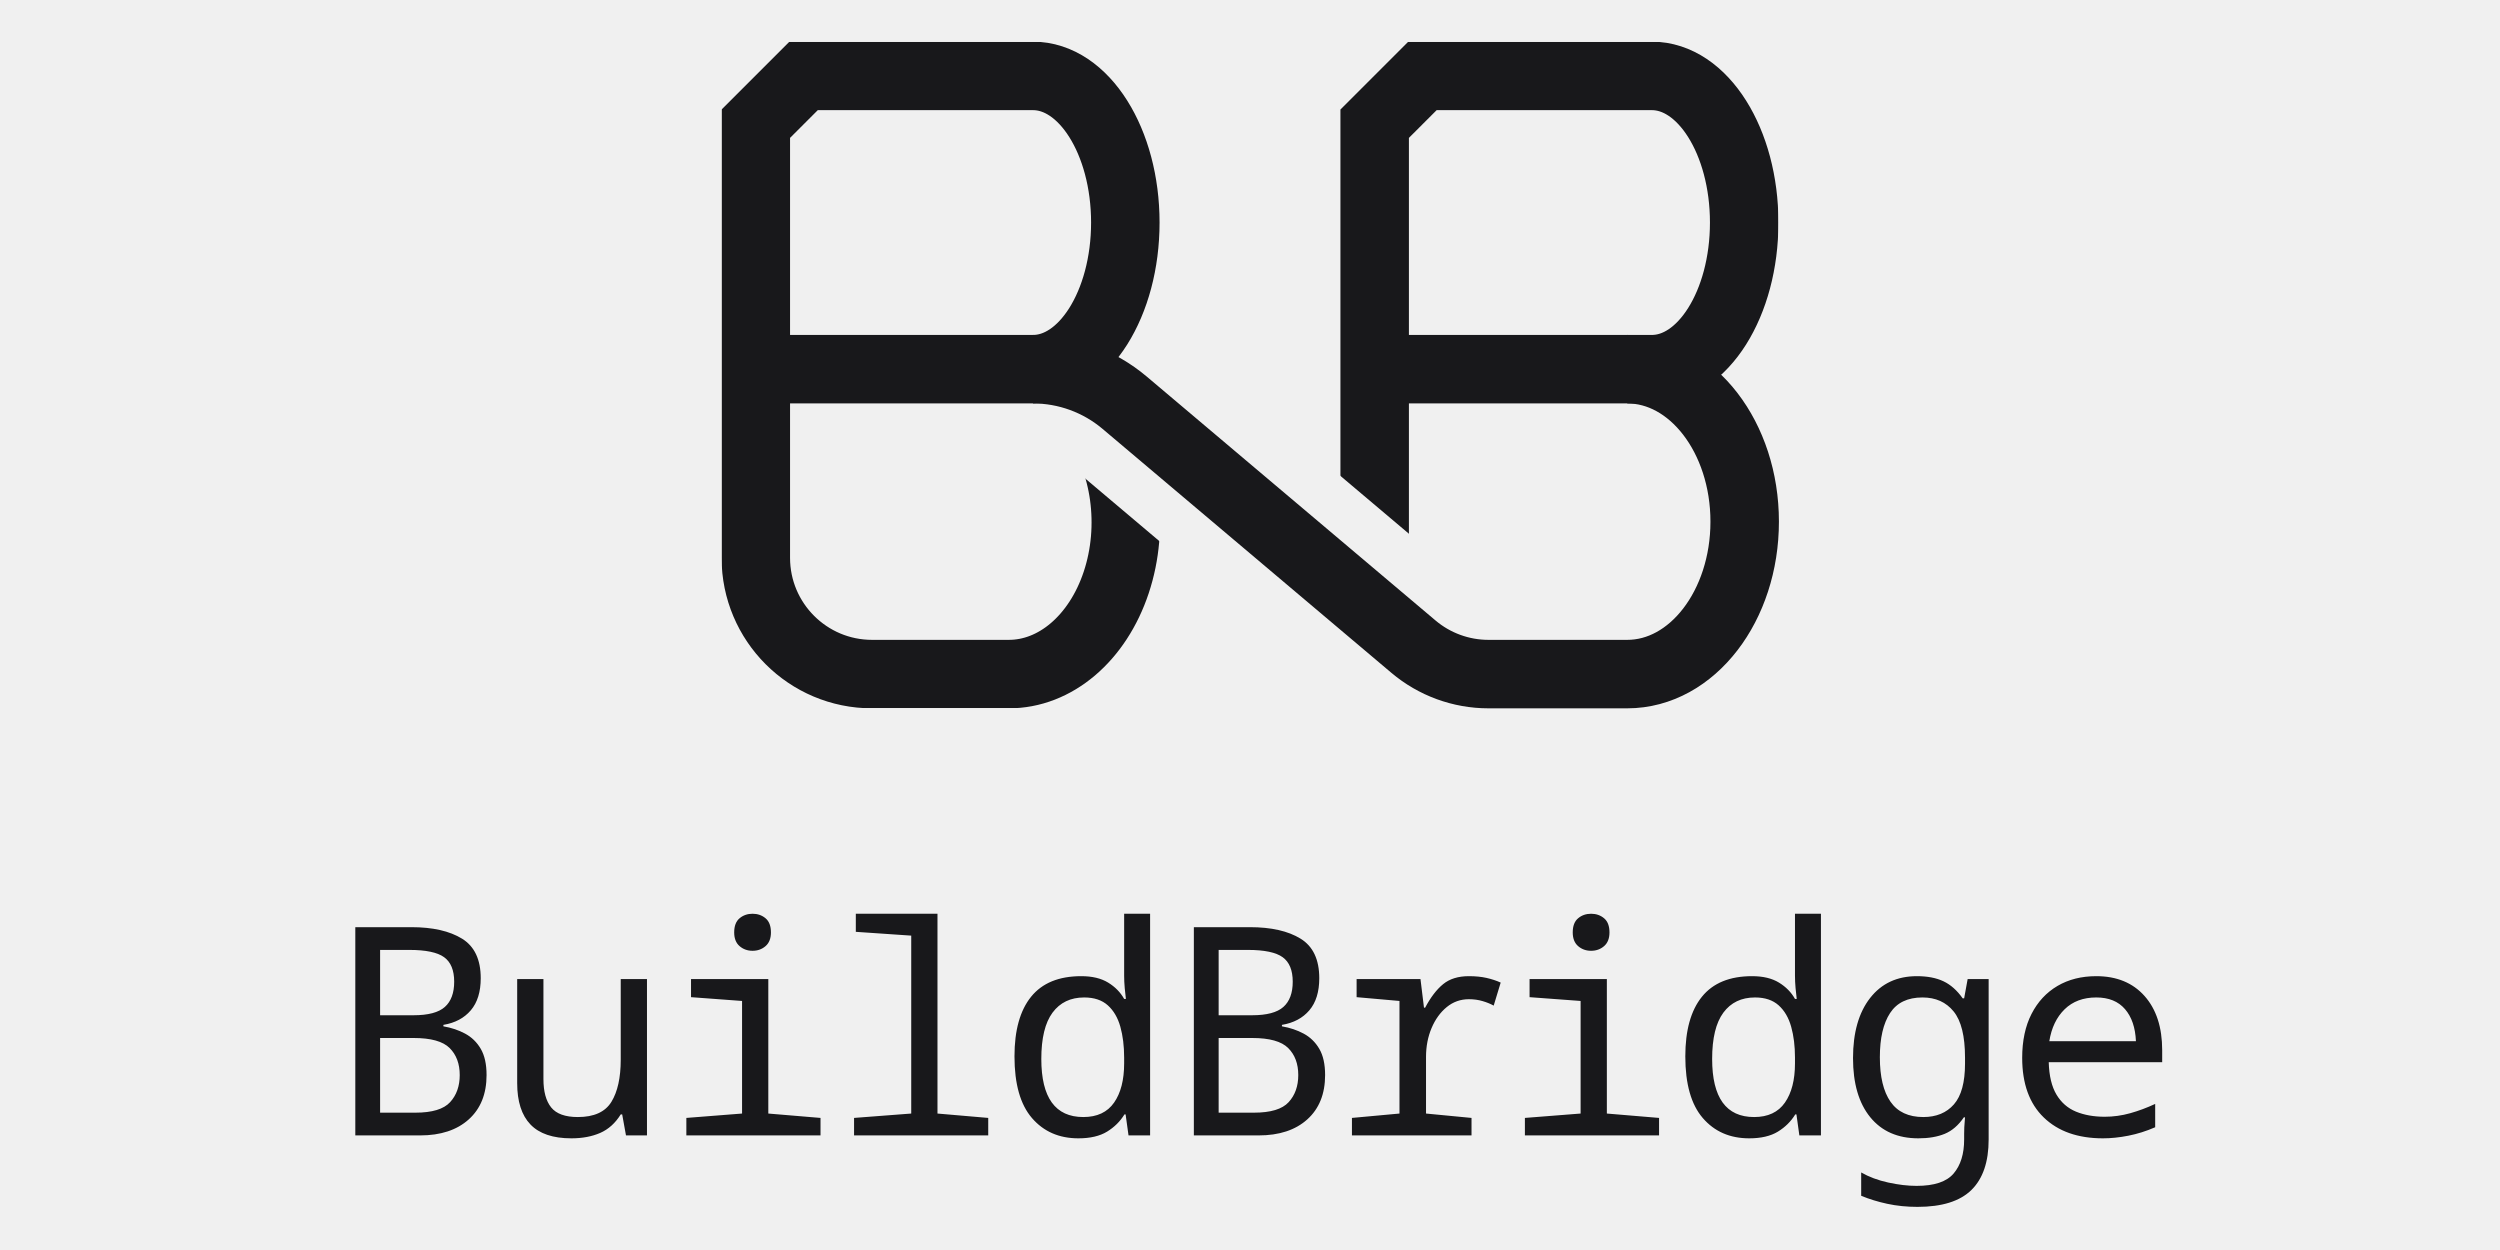
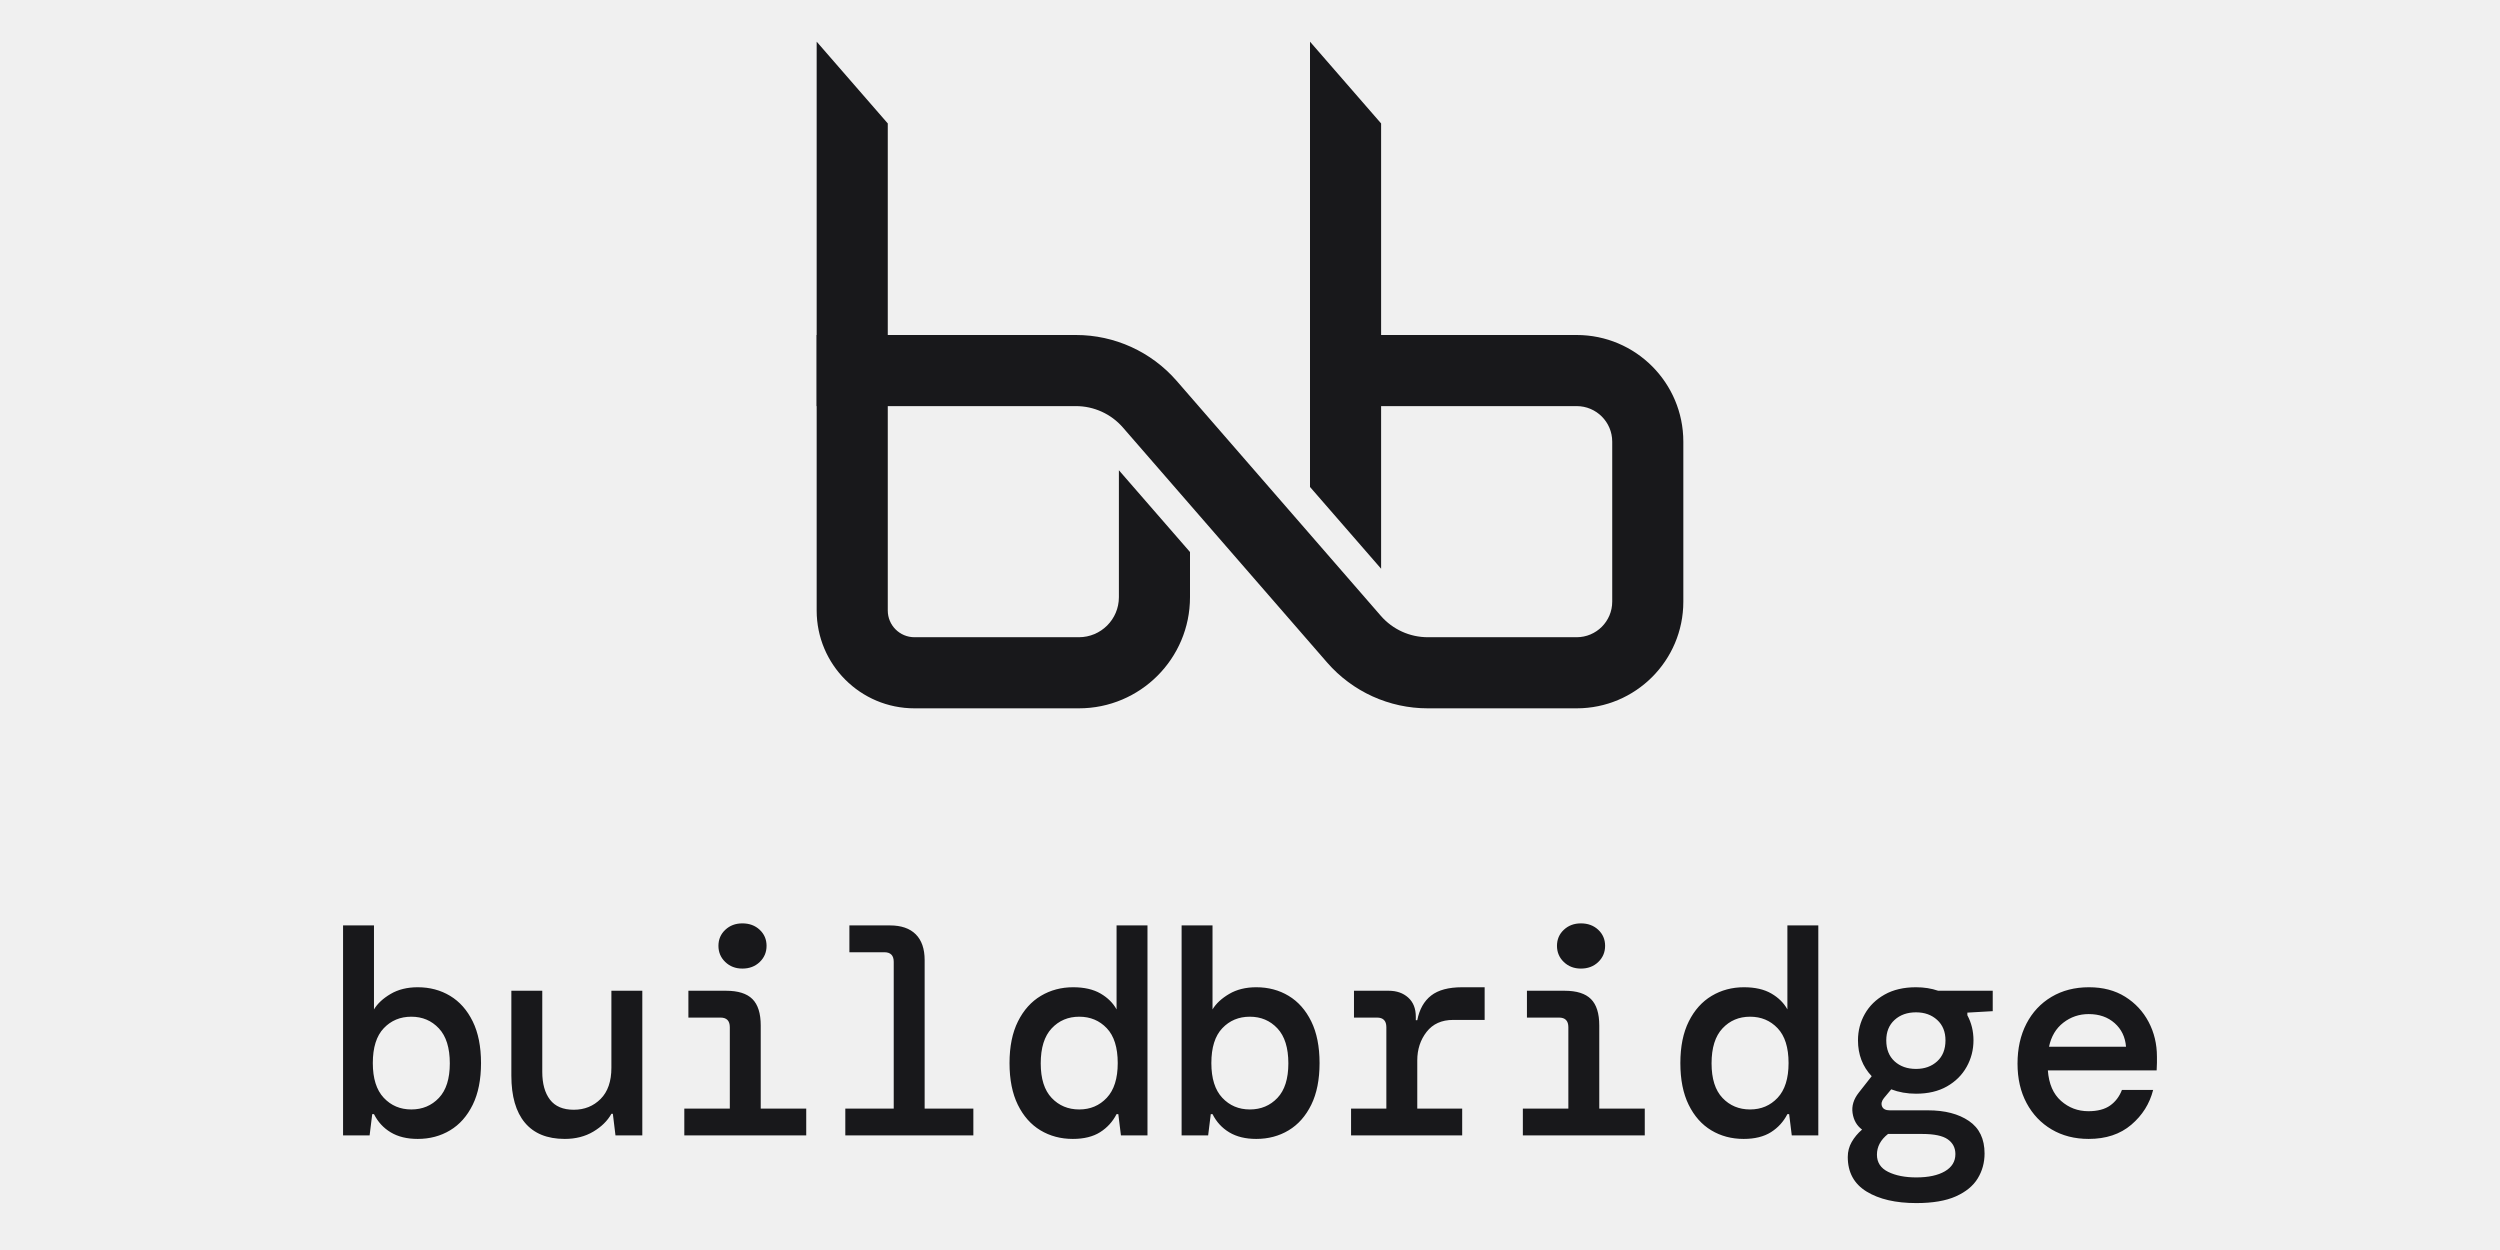
<svg xmlns="http://www.w3.org/2000/svg" viewBox="0 0 240 120" fill="none" role="img" aria-labelledby="logo-title">
-   <svg x="69" y="4" width="102" height="64" viewBox="0 0 818 516" fill="none">
-     <defs>
-       <mask id="bridge-gap" maskUnits="userSpaceOnUse" x="0" y="0" width="818" height="516">
-         <rect width="818" height="516" fill="#fff" />
-         <path d="M296.43,266.33 L556.27,485.79" stroke="#000" stroke-width="129" />
-       </mask>
-     </defs>
-     <g stroke="#18181b" stroke-width="53" stroke-linejoin="miter" stroke-miterlimit="10">
-       <path mask="url(#bridge-gap)" d="M287.91,290.98 A90.5,117.5 0 0 1 222,489.5 H116.5 A90,90 0 0 1 26.5,399.5 V63.5 L63.5,26.5 H241 A71.5,113.5 0 0 1 241,253.5 M505.5,452.5 V63.5 L542.5,26.5 H720 A71.5,113.5 0 0 1 720,253.5 M505.5,253.5 H720" />
-       <path d="M26.5,253.5 H241 A110,110 0 0 1 311.98,279.46 L535.51,468.26 A90,90 0 0 0 593.58,489.5 H701 A90.5,117.5 0 0 0 701,253.5" />
+   <svg x="78.4" y="4" width="83.2" height="64" viewBox="0 0 195 150" fill="none">
+     <g fill="#18181b">
+       <path d="M0 0 L16 18.4 V128 A6 6 0 0 0 22 134 H59 A9 9 0 0 0 68 125 V96.43 L84 114.83 V125 A25 25 0 0 1 59 150 H22 A22 22 0 0 1 0 128 Z" />
+       <path d="M0 66 H58.33 A30 30 0 0 1 80.98 76.3 L126.94 129.19 A14 14 0 0 0 137.51 134 H171 A8 8 0 0 0 179 126 V90 A8 8 0 0 0 171 82 H111 V66 H171 A24 24 0 0 1 195 90 V126 A24 24 0 0 1 171 150 H137.51 A30 30 0 0 1 114.86 139.7 L68.9 86.81 A14 14 0 0 0 58.33 82 H0 Z" />
+       <path d="M111 0 L127 18.4 V118.59 L111 100.19 Z" />
    </g>
  </svg>
-   <path fill="#18181b" d="M34.11 109V89.008H39.486Q42.566 89.008 44.358 90.114Q46.15 91.22 46.15 93.908Q46.15 95.868 45.198 96.988Q44.246 98.108 42.566 98.388V98.528Q43.714 98.724 44.652 99.228Q45.59 99.732 46.15 100.684Q46.71 101.636 46.71 103.204Q46.71 105.92 45.002 107.46Q43.294 109 40.326 109ZM39.71 97.464Q41.81 97.464 42.706 96.666Q43.602 95.868 43.602 94.244Q43.602 92.592 42.636 91.892Q41.67 91.192 39.29 91.192H36.49V97.464ZM39.878 106.816Q42.286 106.816 43.21 105.808Q44.134 104.8 44.134 103.204Q44.134 101.58 43.168 100.614Q42.202 99.648 39.71 99.648H36.49V106.816ZM54.858 109.28Q52.198 109.28 50.924 107.95Q49.65 106.62 49.65 103.988V93.992H52.17V103.596Q52.17 105.388 52.912 106.312Q53.654 107.236 55.474 107.236Q57.798 107.236 58.694 105.78Q59.59 104.324 59.59 101.72V93.992H62.11V109H60.094L59.73 106.984H59.59Q58.806 108.244 57.616 108.762Q56.426 109.28 54.858 109.28ZM72.246 91.276Q71.518 91.276 71 90.828Q70.482 90.38 70.482 89.512Q70.482 88.588 71 88.154Q71.518 87.72 72.246 87.72Q72.974 87.72 73.492 88.154Q74.01 88.588 74.01 89.512Q74.01 90.38 73.492 90.828Q72.974 91.276 72.246 91.276ZM65.89 109V107.32L71.238 106.9V96.092L66.338 95.728V93.992H73.758V106.9L78.77 107.32V109ZM81.99 109V107.32L87.478 106.9V89.82L82.158 89.456V87.72H89.998V106.9L94.87 107.32V109ZM103.522 109.28Q100.75 109.28 99.07 107.334Q97.39 105.388 97.39 101.412Q97.39 97.66 98.986 95.686Q100.582 93.712 103.802 93.712Q105.37 93.712 106.378 94.328Q107.386 94.944 107.918 95.896H108.086Q108.03 95.504 107.974 94.86Q107.918 94.216 107.918 93.684V87.72H110.41V109H108.338L108.058 106.984H107.946Q107.33 107.992 106.28 108.636Q105.23 109.28 103.522 109.28ZM103.998 107.236Q105.986 107.236 106.952 105.85Q107.918 104.464 107.918 102.084V101.524Q107.918 99.872 107.554 98.57Q107.19 97.268 106.35 96.512Q105.51 95.756 104.082 95.756Q102.122 95.756 101.044 97.212Q99.966 98.668 99.966 101.664Q99.966 107.236 103.998 107.236ZM114.61 109V89.008H119.986Q123.066 89.008 124.858 90.114Q126.65 91.22 126.65 93.908Q126.65 95.868 125.698 96.988Q124.746 98.108 123.066 98.388V98.528Q124.214 98.724 125.152 99.228Q126.09 99.732 126.65 100.684Q127.21 101.636 127.21 103.204Q127.21 105.92 125.502 107.46Q123.794 109 120.826 109ZM120.21 97.464Q122.31 97.464 123.206 96.666Q124.102 95.868 124.102 94.244Q124.102 92.592 123.136 91.892Q122.17 91.192 119.79 91.192H116.99V97.464ZM120.378 106.816Q122.786 106.816 123.71 105.808Q124.634 104.8 124.634 103.204Q124.634 101.58 123.668 100.614Q122.702 99.648 120.21 99.648H116.99V106.816ZM129.786 109V107.32L134.35 106.9V96.092L130.234 95.728V93.992H136.366L136.702 96.736H136.814Q137.598 95.252 138.536 94.482Q139.474 93.712 141.014 93.712Q141.966 93.712 142.708 93.88Q143.45 94.048 144.066 94.328L143.394 96.54Q142.946 96.288 142.33 96.106Q141.714 95.924 141.014 95.924Q139.81 95.924 138.886 96.68Q137.962 97.436 137.43 98.696Q136.898 99.956 136.898 101.468V106.9L141.266 107.32V109ZM152.746 91.276Q152.018 91.276 151.5 90.828Q150.982 90.38 150.982 89.512Q150.982 88.588 151.5 88.154Q152.018 87.72 152.746 87.72Q153.474 87.72 153.992 88.154Q154.51 88.588 154.51 89.512Q154.51 90.38 153.992 90.828Q153.474 91.276 152.746 91.276ZM146.39 109V107.32L151.738 106.9V96.092L146.838 95.728V93.992H154.258V106.9L159.27 107.32V109ZM167.922 109.28Q165.15 109.28 163.47 107.334Q161.79 105.388 161.79 101.412Q161.79 97.66 163.386 95.686Q164.982 93.712 168.202 93.712Q169.77 93.712 170.778 94.328Q171.786 94.944 172.318 95.896H172.486Q172.43 95.504 172.374 94.86Q172.318 94.216 172.318 93.684V87.72H174.81V109H172.738L172.458 106.984H172.346Q171.73 107.992 170.68 108.636Q169.63 109.28 167.922 109.28ZM168.398 107.236Q170.386 107.236 171.352 105.85Q172.318 104.464 172.318 102.084V101.524Q172.318 99.872 171.954 98.57Q171.59 97.268 170.75 96.512Q169.91 95.756 168.482 95.756Q166.522 95.756 165.444 97.212Q164.366 98.668 164.366 101.664Q164.366 107.236 168.398 107.236ZM184.078 115.86Q182.538 115.86 181.18 115.566Q179.822 115.272 178.674 114.796V112.556Q179.794 113.2 181.264 113.522Q182.734 113.844 183.994 113.844Q186.542 113.844 187.55 112.654Q188.558 111.464 188.558 109.392V108.86Q188.558 108.524 188.572 108.216Q188.586 107.908 188.642 107.264H188.53Q187.746 108.412 186.696 108.846Q185.646 109.28 184.162 109.28Q181.194 109.28 179.542 107.25Q177.89 105.22 177.89 101.58Q177.89 97.912 179.528 95.812Q181.166 93.712 184.022 93.712Q185.534 93.712 186.57 94.202Q187.606 94.692 188.418 95.84H188.558L188.894 93.992H190.91V109.392Q190.91 112.612 189.258 114.236Q187.606 115.86 184.078 115.86ZM184.638 107.236Q186.514 107.236 187.578 106.018Q188.642 104.8 188.642 102.112V101.524Q188.642 98.444 187.55 97.1Q186.458 95.756 184.554 95.756Q182.426 95.756 181.446 97.254Q180.466 98.752 180.466 101.496Q180.466 104.296 181.488 105.766Q182.51 107.236 184.638 107.236ZM201.886 109.28Q198.274 109.28 196.202 107.278Q194.13 105.276 194.13 101.552Q194.13 99.088 195.026 97.338Q195.922 95.588 197.518 94.65Q199.114 93.712 201.242 93.712Q204.182 93.712 205.876 95.616Q207.57 97.52 207.57 100.824V101.972H196.678Q196.734 103.932 197.42 105.08Q198.106 106.228 199.296 106.718Q200.486 107.208 202.054 107.208Q203.286 107.208 204.49 106.872Q205.694 106.536 206.898 105.976V108.216Q205.61 108.776 204.322 109.028Q203.034 109.28 201.886 109.28ZM205.05 99.956Q204.966 97.996 204 96.876Q203.034 95.756 201.242 95.756Q199.366 95.756 198.204 96.89Q197.042 98.024 196.734 99.956Z" />
+   <path fill="#18181b" d="M40.102 109.336Q38.562 109.336 37.512 108.706Q36.462 108.076 35.902 106.956H35.734L35.482 109H32.934V88.84H35.902V96.904Q36.406 96.064 37.498 95.42Q38.59 94.776 40.102 94.776Q41.838 94.776 43.21 95.602Q44.582 96.428 45.38 98.052Q46.178 99.676 46.178 102.056Q46.178 104.436 45.38 106.06Q44.582 107.684 43.21 108.51Q41.838 109.336 40.102 109.336ZM39.486 106.508Q41.082 106.508 42.132 105.402Q43.182 104.296 43.182 102.084Q43.182 99.844 42.132 98.724Q41.082 97.604 39.486 97.604Q37.89 97.604 36.84 98.71Q35.79 99.816 35.79 102.056Q35.79 104.268 36.84 105.388Q37.89 106.508 39.486 106.508ZM54.214 109.336Q51.694 109.336 50.392 107.782Q49.09 106.228 49.09 103.26V95.112H52.058V102.896Q52.058 104.604 52.8 105.57Q53.542 106.536 55.082 106.536Q56.622 106.536 57.658 105.5Q58.694 104.464 58.694 102.504V95.112H61.662V109H59.086L58.834 106.928H58.694Q58.134 107.936 56.958 108.636Q55.782 109.336 54.214 109.336ZM71.266 92.984Q70.286 92.984 69.628 92.354Q68.97 91.724 68.97 90.8Q68.97 89.876 69.628 89.26Q70.286 88.644 71.266 88.644Q72.274 88.644 72.932 89.26Q73.59 89.876 73.59 90.8Q73.59 91.724 72.932 92.354Q72.274 92.984 71.266 92.984ZM65.694 109V106.424H70.062V98.612Q70.062 97.688 69.166 97.688H66.086V95.112H69.698Q71.434 95.112 72.232 95.91Q73.03 96.708 73.03 98.444V106.424H77.398V109ZM81.15 109V106.424H85.798V92.34Q85.798 91.416 84.902 91.416H81.542V88.84H85.434Q87.058 88.84 87.912 89.694Q88.766 90.548 88.766 92.172V106.424H93.442V109ZM102.99 109.336Q101.254 109.336 99.882 108.51Q98.51 107.684 97.712 106.06Q96.914 104.436 96.914 102.056Q96.914 99.676 97.726 98.052Q98.538 96.428 99.924 95.602Q101.31 94.776 103.018 94.776Q104.614 94.776 105.65 95.378Q106.686 95.98 107.19 96.904V88.84H110.158V109H107.61L107.358 106.956H107.19Q106.63 108.048 105.608 108.692Q104.586 109.336 102.99 109.336ZM103.606 106.508Q105.202 106.508 106.252 105.388Q107.302 104.268 107.302 102.056Q107.302 99.816 106.252 98.71Q105.202 97.604 103.606 97.604Q102.01 97.604 100.96 98.724Q99.91 99.844 99.91 102.084Q99.91 104.296 100.96 105.402Q102.01 106.508 103.606 106.508ZM120.602 109.336Q119.062 109.336 118.012 108.706Q116.962 108.076 116.402 106.956H116.234L115.982 109H113.434V88.84H116.402V96.904Q116.906 96.064 117.998 95.42Q119.09 94.776 120.602 94.776Q122.338 94.776 123.71 95.602Q125.082 96.428 125.88 98.052Q126.678 99.676 126.678 102.056Q126.678 104.436 125.88 106.06Q125.082 107.684 123.71 108.51Q122.338 109.336 120.602 109.336ZM119.986 106.508Q121.582 106.508 122.632 105.402Q123.682 104.296 123.682 102.084Q123.682 99.844 122.632 98.724Q121.582 97.604 119.986 97.604Q118.39 97.604 117.34 98.71Q116.29 99.816 116.29 102.056Q116.29 104.268 117.34 105.388Q118.39 106.508 119.986 106.508ZM129.702 109V106.424H133.09V98.612Q133.09 97.688 132.194 97.688H129.982V95.112H133.314Q134.462 95.112 135.19 95.77Q135.918 96.428 135.918 97.604V97.94H136.058Q136.366 96.372 137.388 95.574Q138.41 94.776 140.37 94.776H142.526V97.912H139.502Q137.85 97.912 136.954 99.06Q136.058 100.208 136.058 101.804V106.424H140.37V109ZM151.766 92.984Q150.786 92.984 150.128 92.354Q149.47 91.724 149.47 90.8Q149.47 89.876 150.128 89.26Q150.786 88.644 151.766 88.644Q152.774 88.644 153.432 89.26Q154.09 89.876 154.09 90.8Q154.09 91.724 153.432 92.354Q152.774 92.984 151.766 92.984ZM146.194 109V106.424H150.562V98.612Q150.562 97.688 149.666 97.688H146.586V95.112H150.198Q151.934 95.112 152.732 95.91Q153.53 96.708 153.53 98.444V106.424H157.898V109ZM167.39 109.336Q165.654 109.336 164.282 108.51Q162.91 107.684 162.112 106.06Q161.314 104.436 161.314 102.056Q161.314 99.676 162.126 98.052Q162.938 96.428 164.324 95.602Q165.71 94.776 167.418 94.776Q169.014 94.776 170.05 95.378Q171.086 95.98 171.59 96.904V88.84H174.558V109H172.01L171.758 106.956H171.59Q171.03 108.048 170.008 108.692Q168.986 109.336 167.39 109.336ZM168.006 106.508Q169.602 106.508 170.652 105.388Q171.702 104.268 171.702 102.056Q171.702 99.816 170.652 98.71Q169.602 97.604 168.006 97.604Q166.41 97.604 165.36 98.724Q164.31 99.844 164.31 102.084Q164.31 104.296 165.36 105.402Q166.41 106.508 168.006 106.508ZM183.938 104.996Q182.65 104.996 181.558 104.576L180.858 105.416Q180.522 105.836 180.676 106.214Q180.83 106.592 181.418 106.592H185.086Q187.522 106.592 189.02 107.614Q190.518 108.636 190.518 110.736Q190.518 112.052 189.86 113.13Q189.202 114.208 187.76 114.852Q186.318 115.496 183.966 115.496Q180.998 115.496 179.192 114.39Q177.386 113.284 177.386 111.072Q177.386 110.288 177.764 109.63Q178.142 108.972 178.758 108.44Q178.002 107.88 177.848 106.858Q177.694 105.836 178.45 104.884L179.682 103.316Q178.366 101.916 178.366 99.872Q178.366 98.5 179.024 97.338Q179.682 96.176 180.928 95.476Q182.174 94.776 183.938 94.776Q185.086 94.776 186.066 95.112H191.302V97.072L188.866 97.212V97.464Q189.454 98.556 189.454 99.872Q189.454 101.244 188.796 102.42Q188.138 103.596 186.906 104.296Q185.674 104.996 183.938 104.996ZM183.938 102.616Q185.17 102.616 185.968 101.888Q186.766 101.16 186.766 99.872Q186.766 98.64 185.968 97.912Q185.17 97.184 183.938 97.184Q182.678 97.184 181.88 97.912Q181.082 98.64 181.082 99.872Q181.082 101.16 181.88 101.888Q182.678 102.616 183.938 102.616ZM180.186 110.848Q180.186 111.968 181.264 112.5Q182.342 113.032 183.966 113.032Q185.702 113.032 186.71 112.444Q187.718 111.856 187.718 110.792Q187.718 109.896 186.99 109.378Q186.262 108.86 184.526 108.86H181.25Q180.186 109.7 180.186 110.848ZM200.514 109.336Q198.498 109.336 196.958 108.426Q195.418 107.516 194.55 105.892Q193.682 104.268 193.682 102.112Q193.682 99.928 194.536 98.276Q195.39 96.624 196.944 95.7Q198.498 94.776 200.542 94.776Q202.558 94.776 204.014 95.686Q205.47 96.596 206.268 98.108Q207.066 99.62 207.066 101.44Q207.066 101.72 207.066 102.042Q207.066 102.364 207.038 102.756H196.594Q196.734 104.688 197.854 105.682Q198.974 106.676 200.486 106.676Q201.802 106.676 202.572 106.13Q203.342 105.584 203.706 104.632H206.702Q206.198 106.62 204.602 107.978Q203.006 109.336 200.514 109.336ZM200.514 97.352Q199.142 97.352 198.078 98.178Q197.014 99.004 196.706 100.488H204.098Q203.986 99.088 203.006 98.22Q202.026 97.352 200.514 97.352Z" />
</svg>
